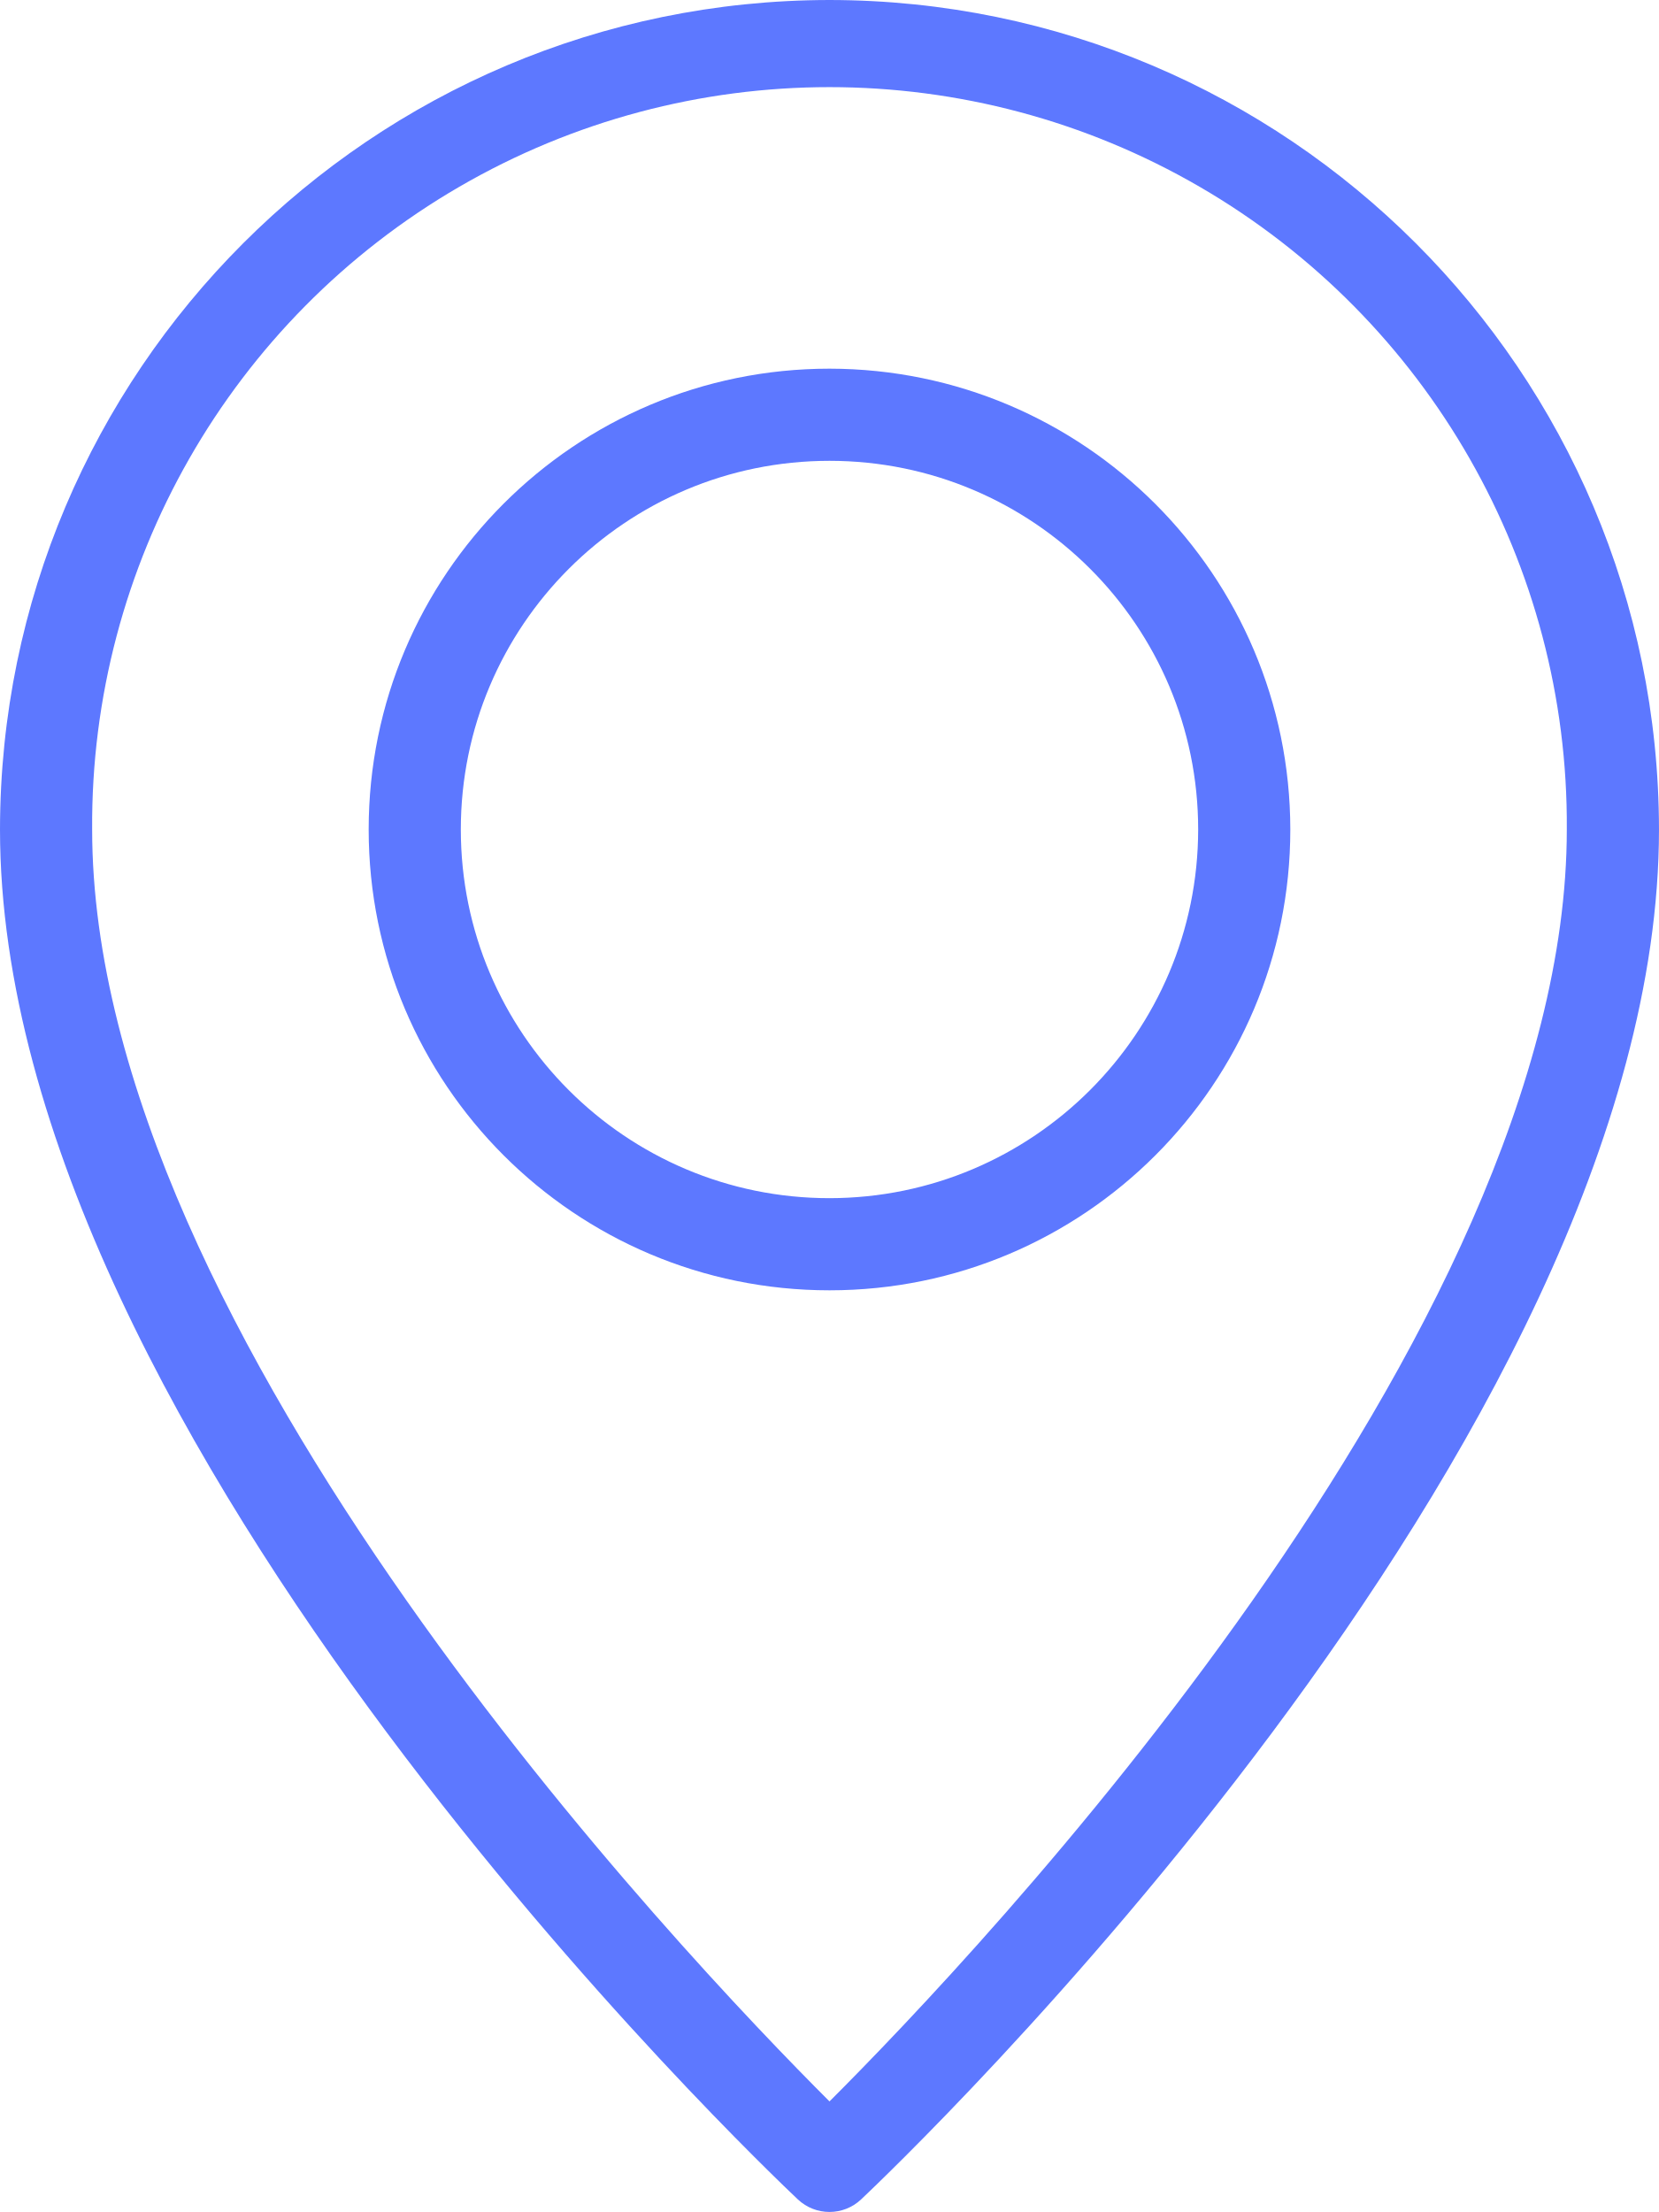
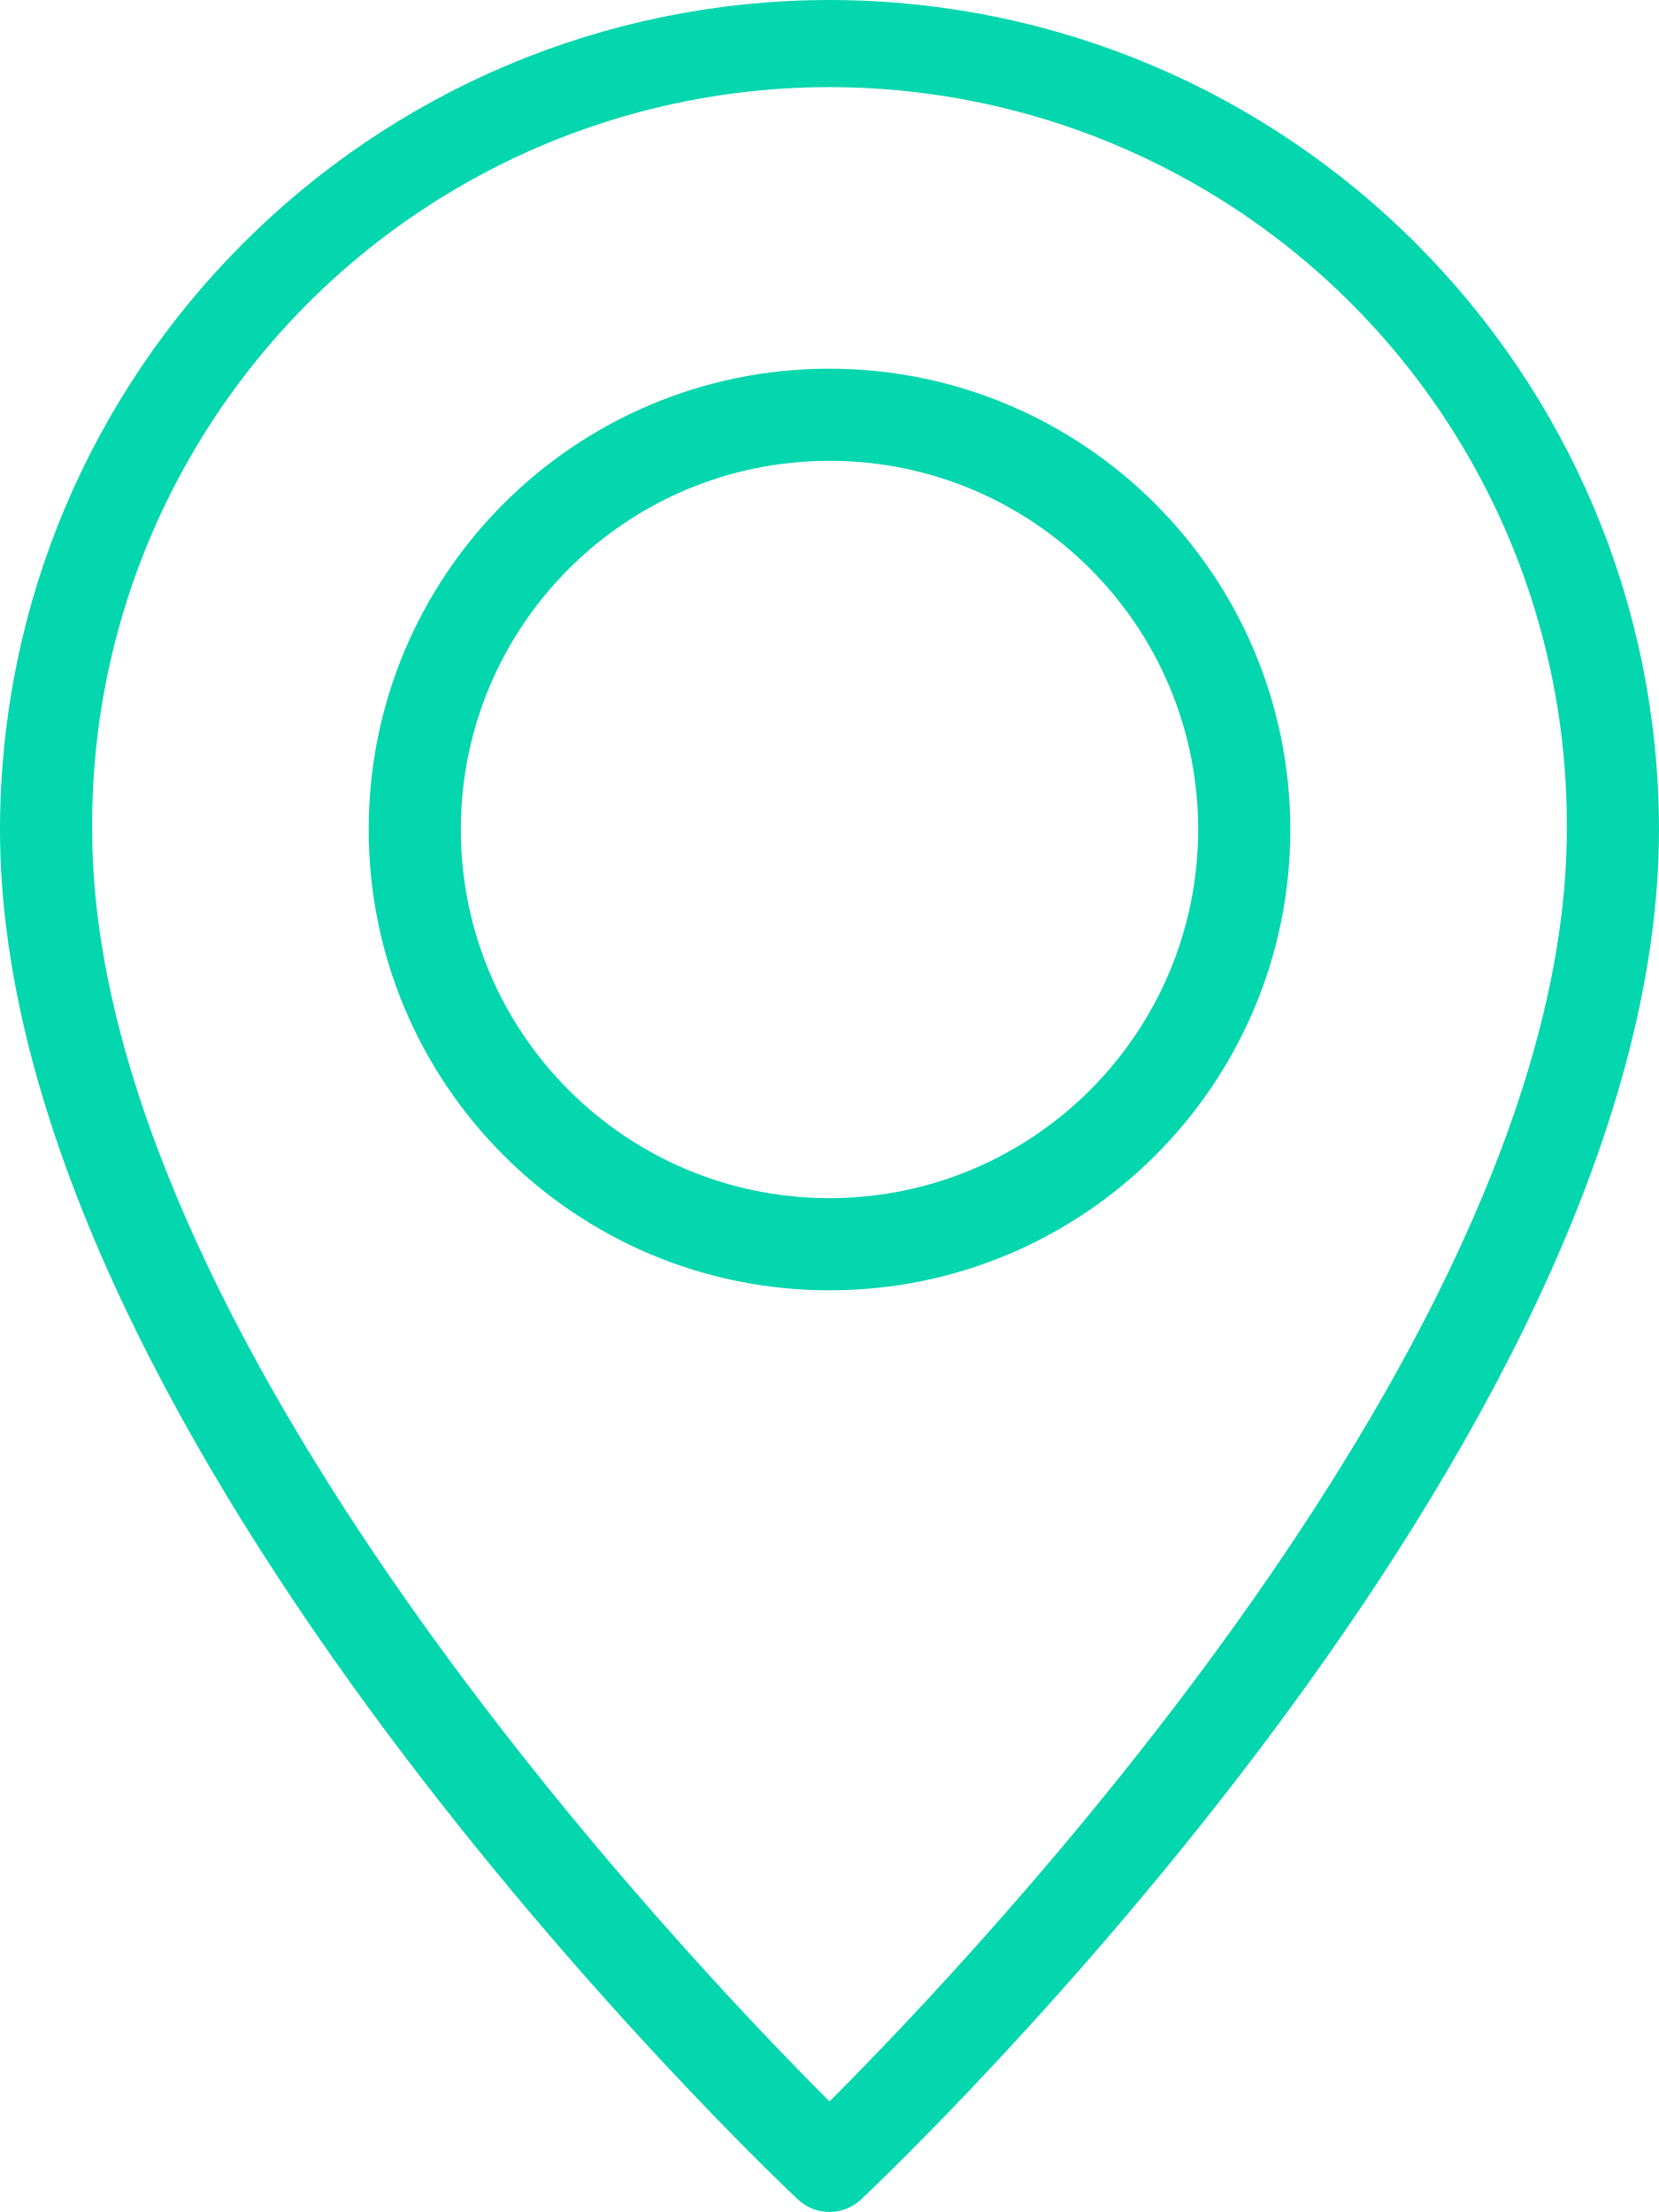
<svg xmlns="http://www.w3.org/2000/svg" width="48.5" height="64.667" viewBox="0 0 48.5 64.667">
  <g id="Group_1250" data-name="Group 1250" transform="translate(-64)">
-     <path id="Path_1466" data-name="Path 1466" d="M88.25,0A24.277,24.277,0,0,0,64,24.25C64,42.14,86.374,63.4,87.326,64.3a1.349,1.349,0,0,0,1.847,0C90.126,63.4,112.5,42.14,112.5,24.25A24.277,24.277,0,0,0,88.25,0Zm0,61.434C84.016,57.207,66.694,39.006,66.694,24.25a21.556,21.556,0,1,1,43.111,0C109.806,39.006,92.484,57.207,88.25,61.434Z" fill="#5d78ff" />
-     <path id="Path_1467" data-name="Path 1467" d="M162.805,85.333a13.472,13.472,0,1,0,13.472,13.472A13.488,13.488,0,0,0,162.805,85.333Zm0,24.25a10.778,10.778,0,1,1,10.778-10.778A10.789,10.789,0,0,1,162.805,109.583Z" transform="translate(-74.555 -74.555)" fill="#5d78ff" />
+     <path id="Path_1466" data-name="Path 1466" d="M88.25,0A24.277,24.277,0,0,0,64,24.25C64,42.14,86.374,63.4,87.326,64.3a1.349,1.349,0,0,0,1.847,0C90.126,63.4,112.5,42.14,112.5,24.25A24.277,24.277,0,0,0,88.25,0Zm0,61.434C84.016,57.207,66.694,39.006,66.694,24.25a21.556,21.556,0,1,1,43.111,0C109.806,39.006,92.484,57.207,88.25,61.434Z" fill="#04d6ae" />
+     <path id="Path_1467" data-name="Path 1467" d="M162.805,85.333a13.472,13.472,0,1,0,13.472,13.472A13.488,13.488,0,0,0,162.805,85.333Zm0,24.25a10.778,10.778,0,1,1,10.778-10.778A10.789,10.789,0,0,1,162.805,109.583Z" transform="translate(-74.555 -74.555)" fill="#04d6ae" />
  </g>
</svg>
